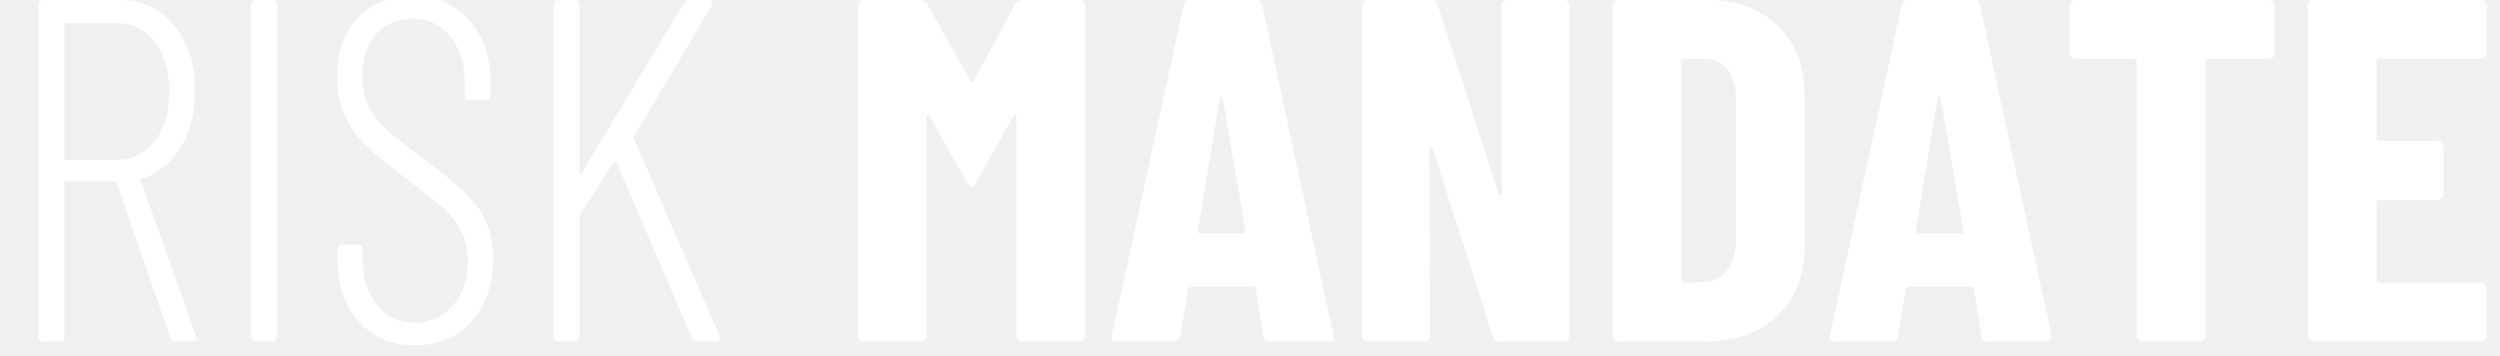
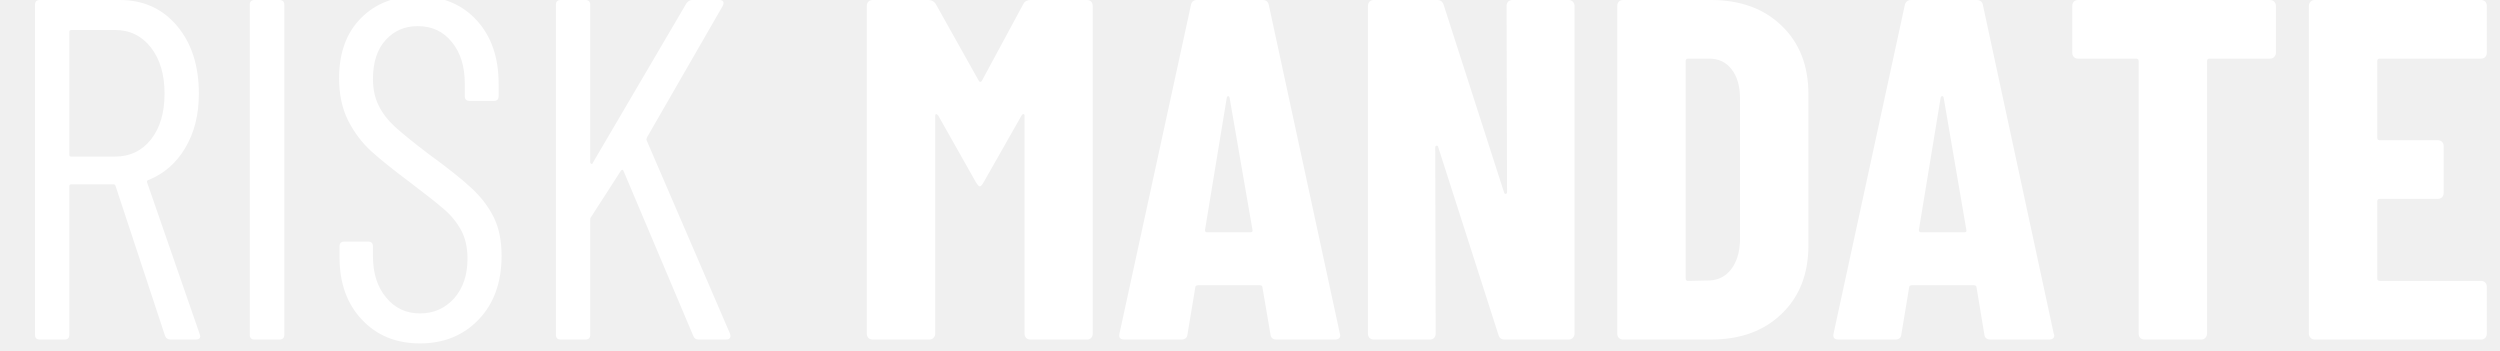
- <svg xmlns="http://www.w3.org/2000/svg" width="90.00mm" height="12.79mm" viewBox="0 0 90.00 12.79">
-   <path d="M6.13 12.15 4.2 6.58Q4.18 6.53 4.13 6.53H2.39Q2.32 6.53 2.32 6.6V12.11Q2.32 12.29 2.14 12.29H1.56Q1.39 12.29 1.39 12.11V0.18Q1.39 -0 1.56 -0H4.28Q5.51 -0 6.27 0.91Q7.02 1.83 7.02 3.3Q7.02 4.48 6.51 5.3Q6 6.13 5.13 6.43Q5.06 6.44 5.07 6.51L7.06 12.1L7.08 12.17Q7.08 12.29 6.92 12.29H6.34Q6.18 12.29 6.13 12.15ZM2.32 0.9V5.69Q2.32 5.76 2.39 5.76H4.18Q5.04 5.76 5.57 5.08Q6.09 4.41 6.09 3.3Q6.09 2.18 5.57 1.5Q5.04 0.83 4.18 0.83H2.39Q2.32 0.83 2.32 0.9ZM9.04 12.11V0.18Q9.04 -0 9.22 -0H9.8Q9.97 -0 9.97 0.18V12.11Q9.97 12.29 9.8 12.29H9.22Q9.04 12.29 9.04 12.11ZM12.15 9.36V8.99Q12.15 8.81 12.33 8.81H12.89Q13.06 8.81 13.06 8.99V9.32Q13.06 10.36 13.58 10.99Q14.1 11.62 14.92 11.62Q15.75 11.62 16.29 11.01Q16.84 10.39 16.84 9.41Q16.84 8.76 16.58 8.29Q16.33 7.81 15.93 7.47Q15.54 7.13 14.64 6.44Q13.73 5.76 13.25 5.31Q12.76 4.86 12.45 4.24Q12.13 3.62 12.13 2.76Q12.13 1.4 12.89 0.63Q13.64 -0.14 14.84 -0.14Q16.12 -0.14 16.89 0.72Q17.66 1.58 17.66 2.98V3.42Q17.66 3.6 17.49 3.6H16.91Q16.73 3.6 16.73 3.42V2.98Q16.73 1.95 16.21 1.31Q15.7 0.67 14.84 0.67Q14.06 0.67 13.55 1.22Q13.05 1.77 13.05 2.77Q13.05 3.37 13.26 3.81Q13.48 4.25 13.9 4.64Q14.31 5.02 15.15 5.65Q16.19 6.43 16.7 6.9Q17.21 7.37 17.48 7.94Q17.75 8.5 17.75 9.29Q17.75 10.73 16.97 11.58Q16.19 12.43 14.94 12.43Q13.69 12.43 12.92 11.58Q12.15 10.73 12.15 9.36ZM19.93 12.11V0.18Q19.93 -0 20.1 -0H20.68Q20.86 -0 20.86 0.18V6.2Q20.86 6.25 20.89 6.26Q20.93 6.27 20.95 6.22L24.62 0.12Q24.7 -0 24.83 -0H25.49Q25.6 -0 25.63 0.06Q25.67 0.12 25.62 0.21L22.84 4.88Q22.79 4.93 22.82 4.99L25.9 12.08L25.91 12.15Q25.91 12.29 25.76 12.29H25.09Q24.95 12.29 24.9 12.15L22.19 5.83Q22.18 5.76 22.1 5.83L20.88 7.71Q20.86 7.73 20.86 7.8V12.11Q20.86 12.29 20.68 12.29H20.1Q19.93 12.29 19.93 12.11Z" fill="#FFFFFF" />
-   <path d="M36.82 -0H38.85Q38.94 -0 39 0.06Q39.07 0.12 39.07 0.21V12.08Q39.07 12.17 39 12.23Q38.94 12.29 38.85 12.29H36.8Q36.71 12.29 36.65 12.23Q36.59 12.17 36.59 12.08V4.2Q36.59 4.13 36.55 4.13Q36.52 4.13 36.48 4.18L35.12 6.6Q35.03 6.74 34.97 6.74Q34.92 6.74 34.83 6.6L33.46 4.18Q33.43 4.13 33.39 4.13Q33.36 4.13 33.36 4.2V12.08Q33.36 12.17 33.3 12.23Q33.24 12.29 33.15 12.29H31.09Q31.01 12.29 30.95 12.23Q30.88 12.17 30.88 12.08V0.21Q30.88 0.12 30.95 0.06Q31.01 -0 31.09 -0H33.11Q33.29 -0 33.38 0.14L34.94 2.93Q34.99 3 35.04 2.93L36.55 0.14Q36.63 -0 36.82 -0ZM45.49 12.1 45.21 10.41Q45.21 10.32 45.11 10.32H42.88Q42.77 10.32 42.77 10.41L42.49 12.1Q42.47 12.29 42.26 12.29H40.21Q39.98 12.29 40.03 12.06L42.61 0.19Q42.65 -0 42.84 -0H45.21Q45.4 -0 45.44 0.19L48 12.06L48.02 12.13Q48.02 12.29 47.83 12.29H45.72Q45.51 12.29 45.49 12.1ZM43.19 8.41H44.77Q44.86 8.41 44.84 8.32L44.02 3.53Q44 3.48 43.96 3.48Q43.93 3.48 43.91 3.53L43.12 8.32Q43.12 8.41 43.19 8.41ZM54.25 -0H56.29Q56.38 -0 56.44 0.06Q56.5 0.12 56.5 0.21V12.08Q56.5 12.17 56.44 12.23Q56.38 12.29 56.29 12.29H53.97Q53.8 12.29 53.74 12.11L51.57 5.32Q51.55 5.27 51.51 5.28Q51.46 5.28 51.46 5.34L51.48 12.08Q51.48 12.17 51.42 12.23Q51.36 12.29 51.27 12.29H49.23Q49.14 12.29 49.08 12.23Q49.02 12.17 49.02 12.08V0.21Q49.02 0.12 49.08 0.06Q49.14 -0 49.23 -0H51.53Q51.71 -0 51.76 0.18L53.95 6.97Q53.97 7.02 54.02 7.01Q54.06 7.01 54.06 6.95L54.04 0.21Q54.04 0.12 54.1 0.06Q54.17 -0 54.25 -0ZM58.05 12.08V0.21Q58.05 0.12 58.11 0.06Q58.17 -0 58.26 -0H61.43Q63.03 -0 64 0.93Q64.96 1.86 64.96 3.41V8.88Q64.96 10.43 64 11.36Q63.03 12.29 61.43 12.29H58.26Q58.17 12.29 58.11 12.23Q58.05 12.17 58.05 12.08ZM60.61 10.17 61.4 10.15Q61.87 10.13 62.17 9.74Q62.47 9.36 62.49 8.73V3.56Q62.49 2.9 62.19 2.51Q61.89 2.12 61.38 2.12H60.61Q60.52 2.12 60.52 2.21V10.08Q60.52 10.17 60.61 10.17ZM71.34 12.1 71.06 10.41Q71.06 10.32 70.95 10.32H68.72Q68.61 10.32 68.61 10.41L68.33 12.1Q68.32 12.29 68.11 12.29H66.05Q65.82 12.29 65.88 12.06L68.46 0.19Q68.49 -0 68.69 -0H71.06Q71.25 -0 71.28 0.19L73.85 12.06L73.86 12.13Q73.86 12.29 73.67 12.29H71.56Q71.35 12.29 71.34 12.1ZM69.04 8.41H70.62Q70.7 8.41 70.69 8.32L69.86 3.53Q69.84 3.48 69.81 3.48Q69.77 3.48 69.76 3.53L68.97 8.32Q68.97 8.41 69.04 8.41ZM81.89 0.21V1.91Q81.89 2 81.83 2.06Q81.77 2.12 81.68 2.12H79.48Q79.4 2.12 79.4 2.21V12.08Q79.4 12.17 79.33 12.23Q79.27 12.29 79.18 12.29H77.13Q77.04 12.29 76.98 12.23Q76.92 12.17 76.92 12.08V2.21Q76.92 2.12 76.83 2.12H74.72Q74.64 2.12 74.58 2.06Q74.51 2 74.51 1.91V0.21Q74.51 0.12 74.58 0.06Q74.64 -0 74.72 -0H81.68Q81.77 -0 81.83 0.06Q81.89 0.12 81.89 0.21ZM89.32 2.12H85.65Q85.56 2.12 85.56 2.21V4.99Q85.56 5.07 85.65 5.07H87.75Q87.84 5.07 87.9 5.14Q87.96 5.2 87.96 5.28V6.99Q87.96 7.08 87.9 7.14Q87.84 7.2 87.75 7.2H85.65Q85.56 7.2 85.56 7.29V10.08Q85.56 10.17 85.65 10.17H89.32Q89.4 10.17 89.46 10.23Q89.53 10.29 89.53 10.38V12.08Q89.53 12.17 89.46 12.23Q89.4 12.29 89.32 12.29H83.29Q83.21 12.29 83.14 12.23Q83.08 12.17 83.08 12.08V0.21Q83.08 0.12 83.14 0.06Q83.21 -0 83.29 -0H89.32Q89.4 -0 89.46 0.06Q89.53 0.12 89.53 0.21V1.91Q89.53 2 89.46 2.06Q89.4 2.12 89.32 2.12Z" fill="#FFFFFF" />
+ <svg xmlns="http://www.w3.org/2000/svg" width="110.00mm" height="15.44mm" viewBox="0 0 110.00 15.44">
+   <path d="M7.26 14.77 5.08 8.17Q5.06 8.11 4.99 8.11H3.14Q3.05 8.11 3.05 8.2V14.73Q3.05 14.94 2.84 14.94H1.75Q1.54 14.94 1.54 14.73V0.21Q1.54 0 1.75 0H5.27Q6.83 0 7.79 1.14Q8.75 2.28 8.75 4.12Q8.75 5.51 8.15 6.51Q7.56 7.51 6.53 7.92Q6.45 7.94 6.47 8.02L8.79 14.71L8.81 14.79Q8.81 14.94 8.62 14.94H7.51Q7.32 14.94 7.26 14.77ZM3.05 1.41V6.81Q3.05 6.89 3.14 6.89H5.06Q6.04 6.89 6.64 6.14Q7.24 5.38 7.24 4.12Q7.24 2.86 6.64 2.09Q6.04 1.32 5.06 1.32H3.14Q3.05 1.32 3.05 1.41ZM10.99 14.73V0.21Q10.99 0 11.2 0H12.29Q12.51 0 12.51 0.21V14.73Q12.51 14.94 12.29 14.94H11.2Q10.99 14.94 10.99 14.73ZM14.94 11.33V10.84Q14.94 10.63 15.15 10.63H16.2Q16.41 10.63 16.41 10.84V11.27Q16.41 12.4 16.99 13.09Q17.56 13.79 18.48 13.79Q19.38 13.79 19.98 13.13Q20.57 12.46 20.57 11.38Q20.57 10.65 20.29 10.13Q20 9.6 19.54 9.21Q19.08 8.81 18.01 8Q16.95 7.21 16.33 6.65Q15.71 6.08 15.31 5.29Q14.92 4.5 14.92 3.44Q14.92 1.77 15.88 0.8Q16.84 -0.17 18.38 -0.17Q20 -0.17 20.97 0.89Q21.94 1.94 21.94 3.69V4.23Q21.94 4.44 21.73 4.44H20.66Q20.45 4.44 20.45 4.23V3.67Q20.45 2.54 19.88 1.85Q19.32 1.15 18.38 1.15Q17.52 1.15 16.97 1.76Q16.41 2.37 16.41 3.48Q16.41 4.14 16.66 4.64Q16.9 5.14 17.39 5.59Q17.89 6.04 18.85 6.77Q20.13 7.7 20.76 8.29Q21.39 8.88 21.73 9.57Q22.07 10.27 22.07 11.25Q22.07 13 21.07 14.05Q20.06 15.11 18.48 15.11Q16.9 15.11 15.92 14.06Q14.94 13.02 14.94 11.33ZM24.46 14.73V0.21Q24.46 0 24.67 0H25.76Q25.97 0 25.97 0.21V7.13Q25.97 7.19 26.02 7.21Q26.06 7.24 26.08 7.17L30.2 0.15Q30.31 0 30.46 0H31.65Q31.78 0 31.82 0.07Q31.86 0.15 31.8 0.26L28.47 6.04Q28.43 6.13 28.45 6.17L32.12 14.68L32.14 14.77Q32.14 14.94 31.95 14.94H30.73Q30.56 14.94 30.5 14.77L27.43 7.51Q27.4 7.43 27.32 7.51L26 9.56Q25.97 9.58 25.97 9.67V14.73Q25.97 14.94 25.76 14.94H24.67Q24.46 14.94 24.46 14.73Z" fill="#FFFFFF" />
+   <path d="M45.35 0H47.83Q47.94 0 48.01 0.07Q48.08 0.15 48.08 0.26V14.68Q48.08 14.79 48.01 14.87Q47.94 14.94 47.83 14.94H45.33Q45.23 14.94 45.15 14.87Q45.08 14.79 45.08 14.68V5.1Q45.08 5.02 45.03 5.02Q44.99 5.02 44.95 5.08L43.28 8.02Q43.18 8.2 43.11 8.2Q43.05 8.2 42.94 8.02L41.28 5.08Q41.23 5.02 41.19 5.02Q41.15 5.02 41.15 5.1V14.68Q41.15 14.79 41.07 14.87Q41 14.94 40.89 14.94H38.4Q38.29 14.94 38.21 14.87Q38.14 14.79 38.14 14.68V0.26Q38.14 0.15 38.21 0.07Q38.29 0 38.4 0H40.85Q41.06 0 41.17 0.17L43.07 3.56Q43.13 3.65 43.2 3.56L45.03 0.17Q45.12 0 45.35 0ZM55.9 14.71 55.55 12.66Q55.55 12.55 55.43 12.55H52.72Q52.59 12.55 52.59 12.66L52.25 14.71Q52.23 14.94 51.97 14.94H49.47Q49.19 14.94 49.26 14.66L52.4 0.23Q52.44 0 52.67 0H55.55Q55.79 0 55.83 0.23L58.95 14.66L58.97 14.75Q58.97 14.94 58.73 14.94H56.17Q55.92 14.94 55.9 14.71ZM53.1 10.22H55.02Q55.13 10.22 55.11 10.12L54.1 4.29Q54.08 4.23 54.04 4.23Q54 4.23 53.98 4.29L53.02 10.12Q53.02 10.22 53.1 10.22ZM66.55 0H69.02Q69.13 0 69.2 0.07Q69.28 0.15 69.28 0.26V14.68Q69.28 14.79 69.2 14.87Q69.13 14.94 69.02 14.94H66.2Q65.99 14.94 65.93 14.73L63.28 6.47Q63.26 6.4 63.21 6.41Q63.15 6.42 63.15 6.49L63.17 14.68Q63.17 14.79 63.1 14.87Q63.02 14.94 62.92 14.94H60.44Q60.34 14.94 60.26 14.87Q60.19 14.79 60.19 14.68V0.26Q60.19 0.15 60.26 0.07Q60.34 0 60.44 0H63.24Q63.45 0 63.52 0.21L66.18 8.47Q66.2 8.54 66.26 8.53Q66.31 8.52 66.31 8.45L66.29 0.26Q66.29 0.15 66.36 0.07Q66.44 0 66.55 0ZM71.16 14.68V0.26Q71.16 0.15 71.23 0.07Q71.31 0 71.41 0H75.28Q77.22 0 78.39 1.13Q79.57 2.26 79.57 4.14V10.8Q79.57 12.68 78.39 13.81Q77.22 14.94 75.28 14.94H71.41Q71.31 14.94 71.23 14.87Q71.16 14.79 71.16 14.68ZM74.27 12.36 75.23 12.34Q75.81 12.31 76.17 11.85Q76.53 11.38 76.56 10.61V4.33Q76.56 3.52 76.19 3.05Q75.83 2.58 75.21 2.58H74.27Q74.17 2.58 74.17 2.69V12.25Q74.17 12.36 74.27 12.36ZM87.31 14.71 86.97 12.66Q86.97 12.55 86.84 12.55H84.13Q84 12.55 84 12.66L83.66 14.71Q83.64 14.94 83.39 14.94H80.89Q80.61 14.94 80.68 14.66L83.81 0.23Q83.86 0 84.09 0H86.97Q87.21 0 87.25 0.23L90.36 14.66L90.39 14.75Q90.39 14.94 90.15 14.94H87.59Q87.33 14.94 87.31 14.71ZM84.52 10.22H86.44Q86.54 10.22 86.52 10.12L85.52 4.29Q85.5 4.23 85.46 4.23Q85.41 4.23 85.39 4.29L84.43 10.12Q84.43 10.22 84.52 10.22ZM100.14 0.26V2.33Q100.14 2.43 100.06 2.51Q99.99 2.58 99.88 2.58H97.22Q97.11 2.58 97.11 2.69V14.68Q97.11 14.79 97.03 14.87Q96.96 14.94 96.85 14.94H94.36Q94.25 14.94 94.17 14.87Q94.1 14.79 94.1 14.68V2.69Q94.1 2.58 93.99 2.58H91.43Q91.33 2.58 91.25 2.51Q91.18 2.43 91.18 2.33V0.26Q91.18 0.15 91.25 0.07Q91.33 0 91.43 0H99.88Q99.99 0 100.06 0.07Q100.14 0.15 100.14 0.26ZM109.17 2.58H104.71Q104.6 2.58 104.6 2.69V6.06Q104.6 6.17 104.71 6.17H107.27Q107.37 6.17 107.45 6.24Q107.52 6.32 107.52 6.42V8.49Q107.52 8.6 107.45 8.68Q107.37 8.75 107.27 8.75H104.71Q104.6 8.75 104.6 8.86V12.25Q104.6 12.36 104.71 12.36H109.17Q109.27 12.36 109.35 12.43Q109.42 12.51 109.42 12.61V14.68Q109.42 14.79 109.35 14.87Q109.27 14.94 109.17 14.94H101.85Q101.74 14.94 101.67 14.87Q101.59 14.79 101.59 14.68V0.26Q101.59 0.15 101.67 0.07Q101.74 0 101.85 0H109.17Q109.27 0 109.35 0.07Q109.42 0.15 109.42 0.26V2.33Q109.42 2.43 109.35 2.51Q109.27 2.58 109.17 2.58Z" fill="#FFFFFF" />
</svg>
